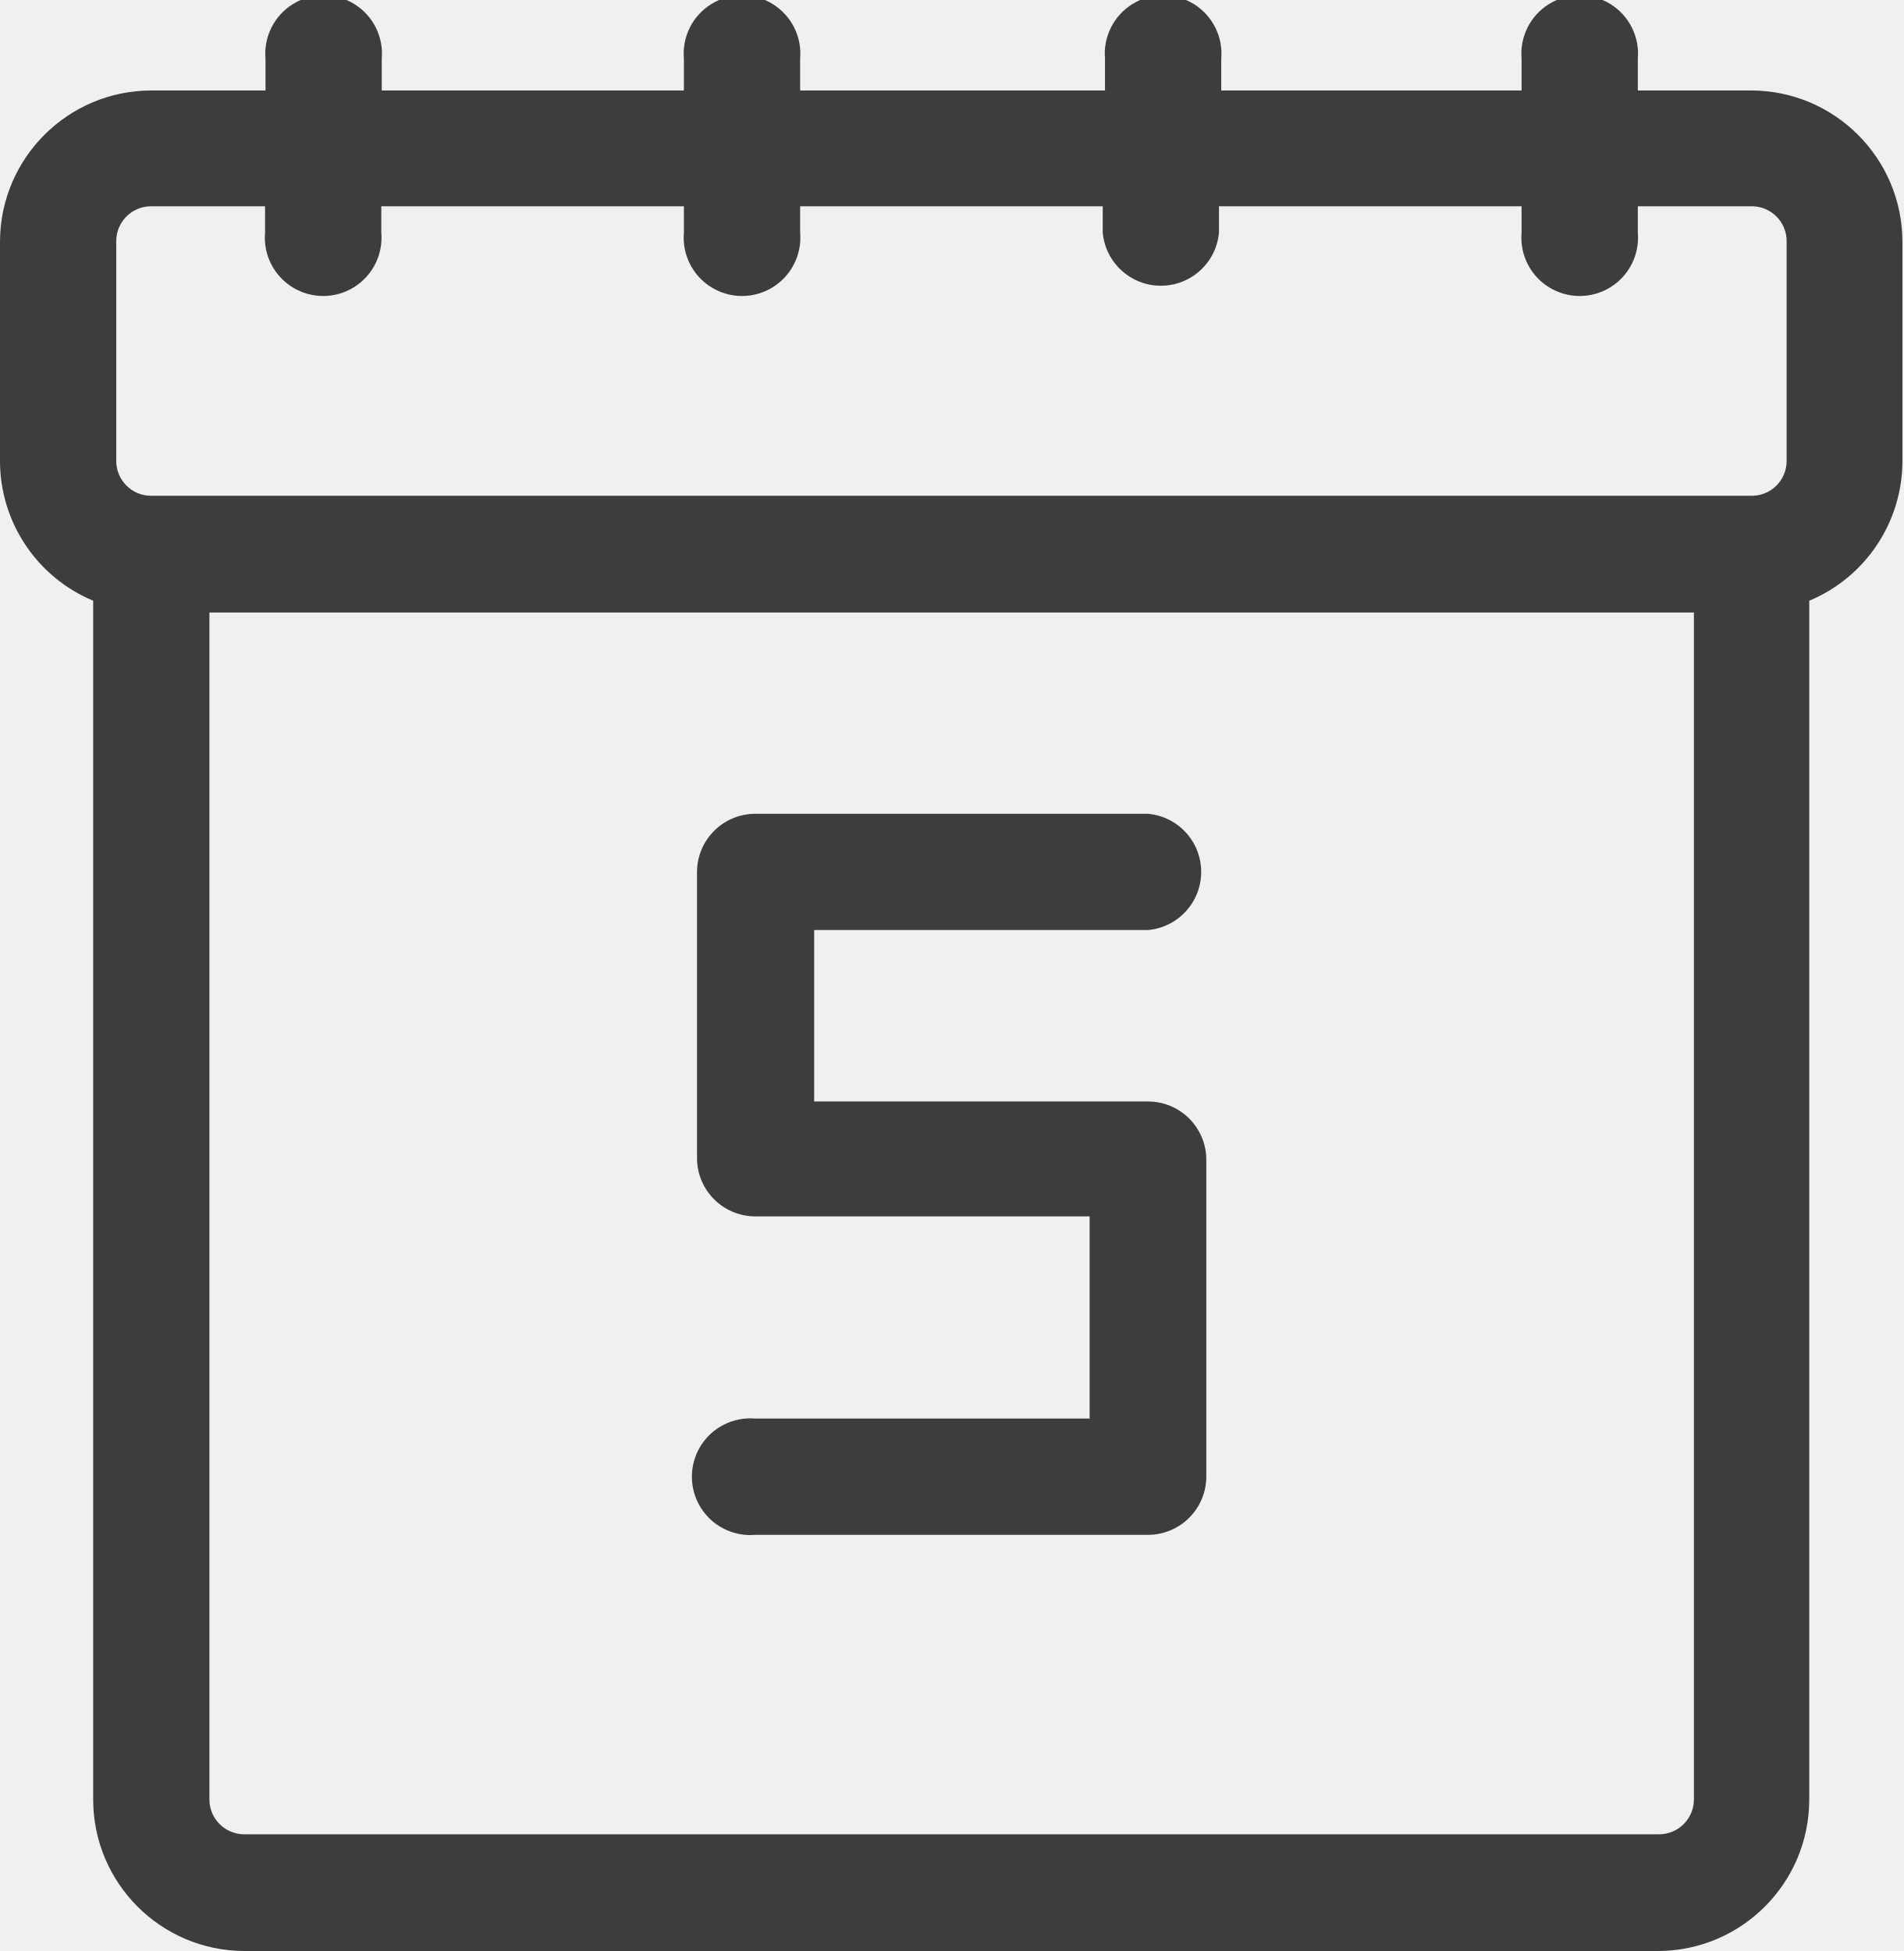
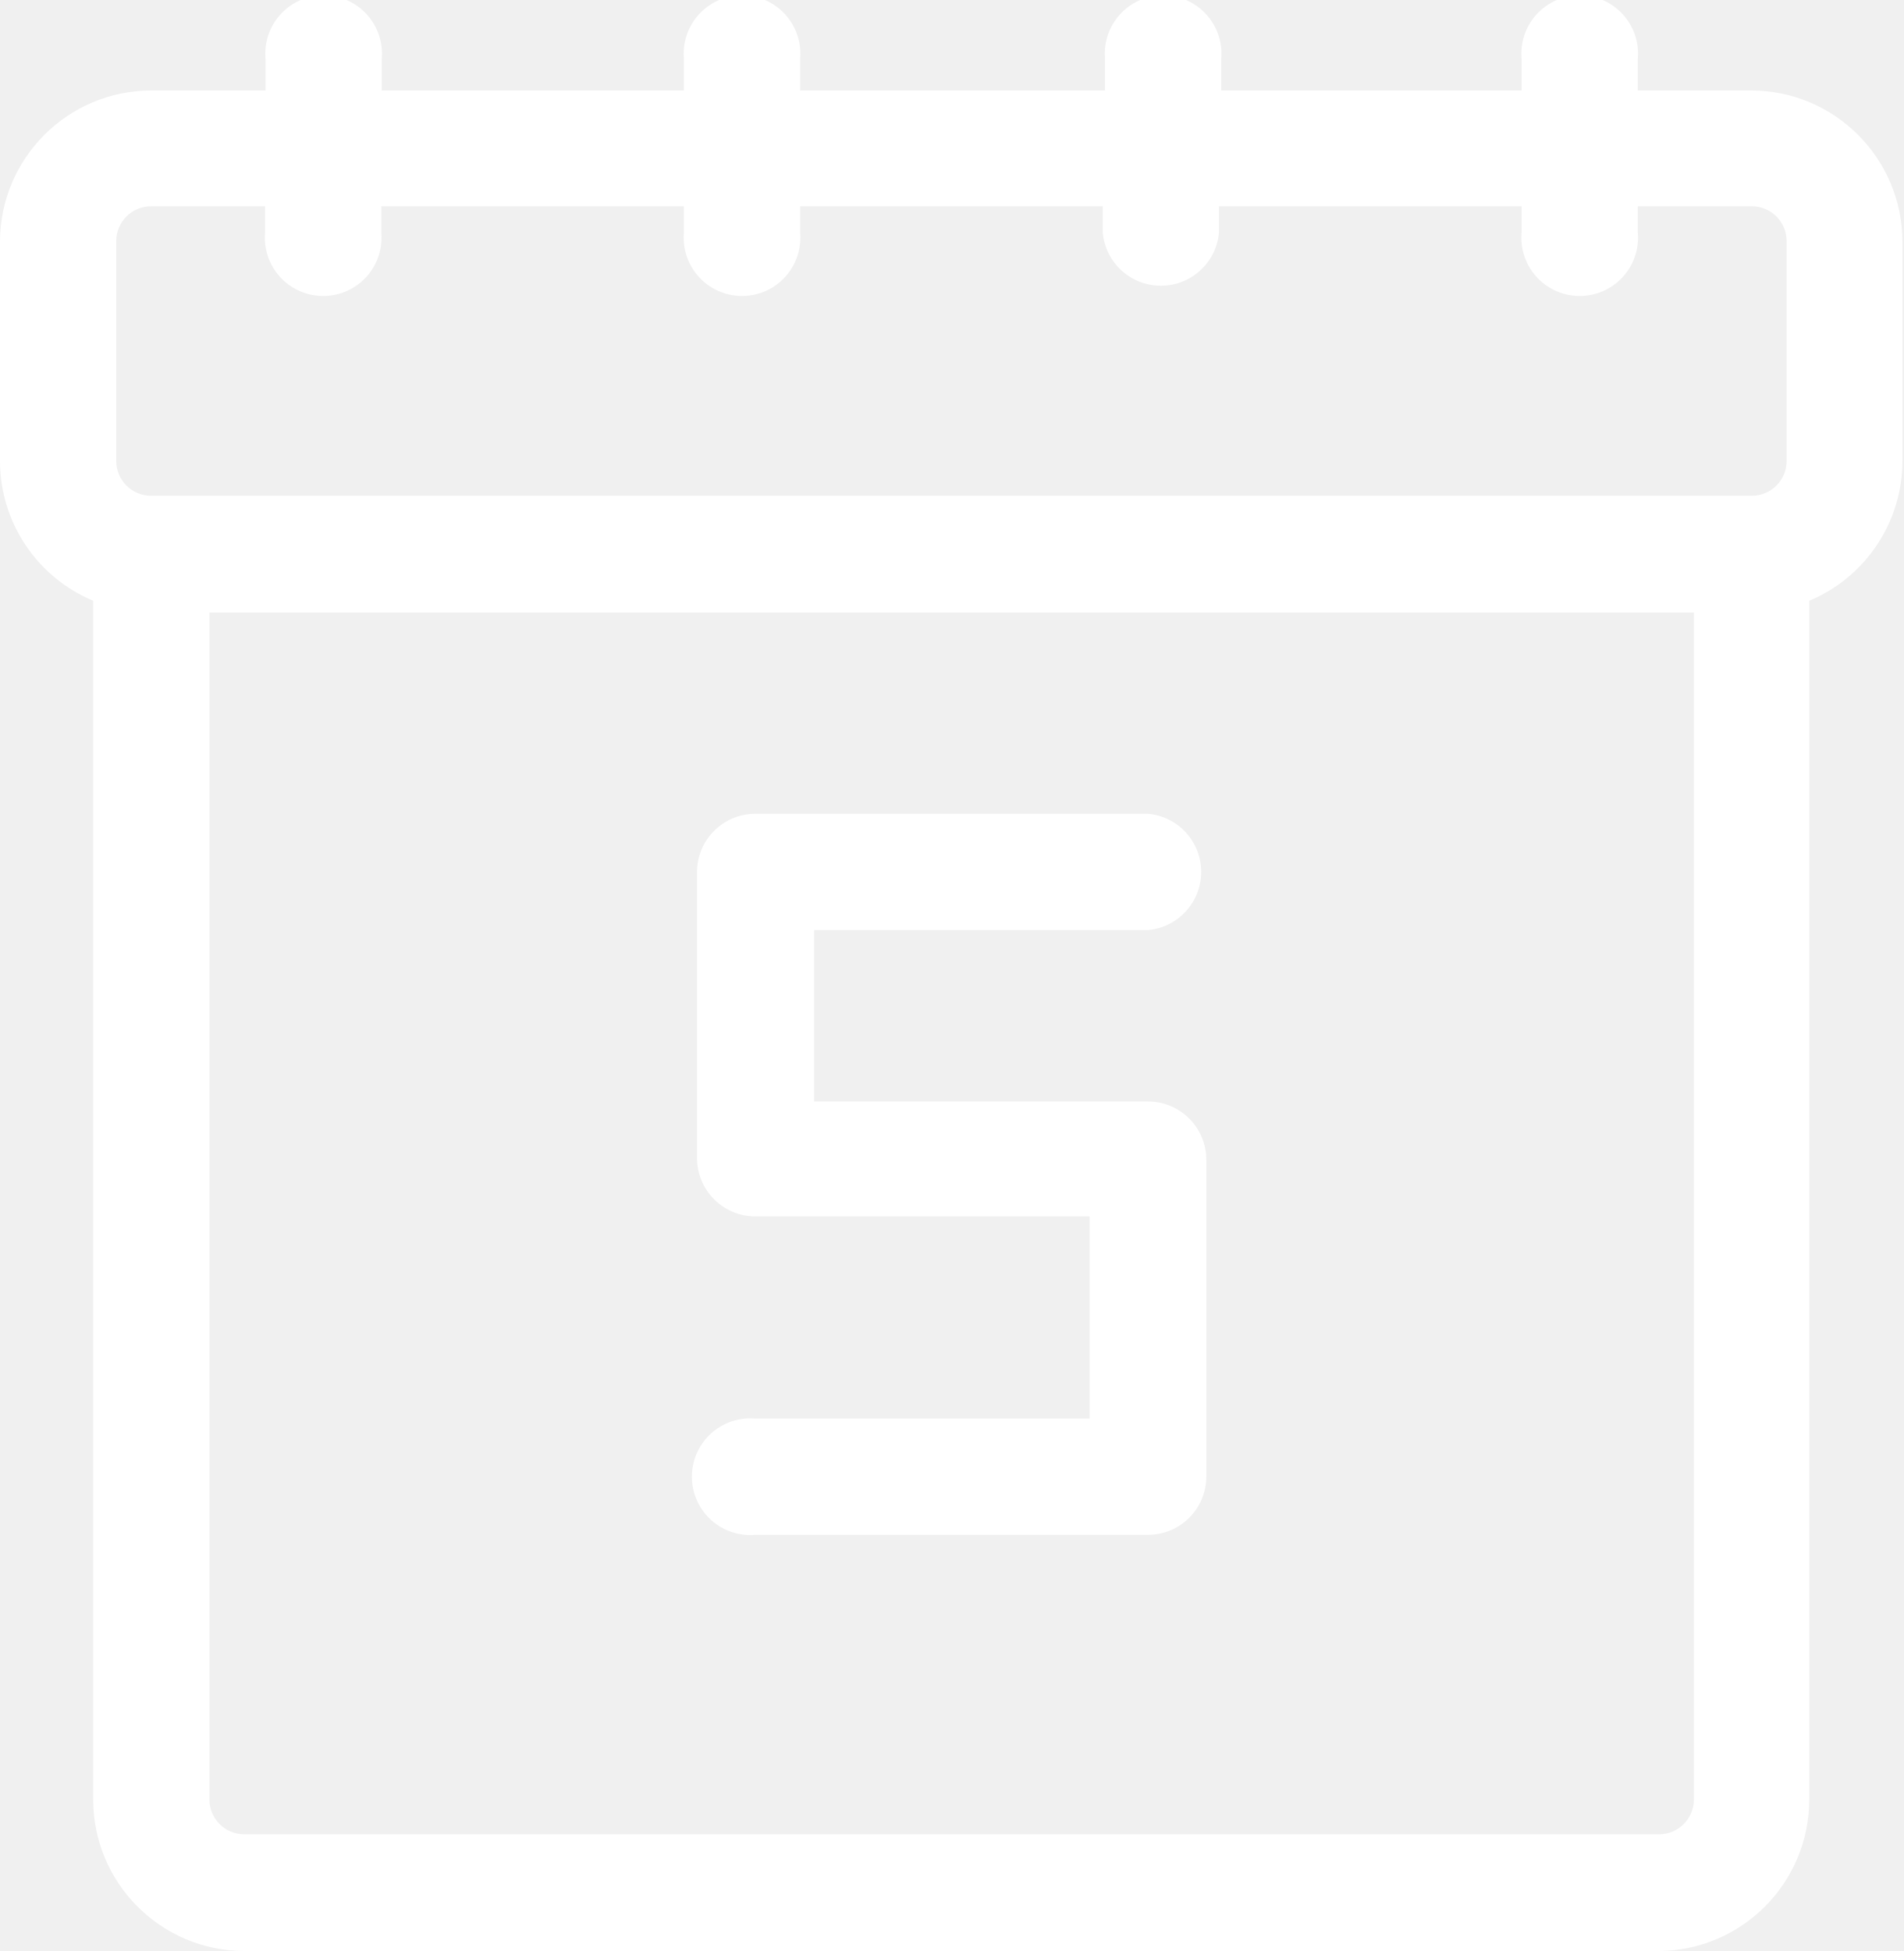
<svg xmlns="http://www.w3.org/2000/svg" viewBox="0 0 42.08 43.13">
  <defs>
-     <style>.cls-1{fill:#3d3d3d}</style>
+     <style>.cls-1{fill:#fff}</style>
  </defs>
  <g id="Layer_2" data-name="Layer 2">
    <g id="Layer_1-2" data-name="Layer 1">
      <path class="cls-1" d="M38.73 2h-2.52v-.7a1.29 1.29 0 1 0-2.57 0V2H27v-.7a1.29 1.29 0 1 0-2.57 0V2h-6.74v-.7a1.29 1.29 0 1 0-2.57 0V2H8.44v-.7a1.29 1.29 0 1 0-2.57 0V2H3.34A3.35 3.35 0 0 0 0 5.33v4.86a3.35 3.35 0 0 0 2.06 3.09v26.5a3.35 3.35 0 0 0 3.34 3.35h31.27A3.35 3.35 0 0 0 40 39.78v-26.5a3.35 3.35 0 0 0 2.06-3.09V5.33A3.35 3.35 0 0 0 38.73 2zM2.57 5.33a.77.77 0 0 1 .77-.77h2.52v.58a1.29 1.29 0 1 0 2.57 0v-.58h6.69v.58a1.29 1.29 0 1 0 2.57 0v-.58h6.69v.58a1.29 1.29 0 0 0 2.57 0v-.58h6.69v.58a1.29 1.29 0 1 0 2.57 0v-.58h2.52a.77.77 0 0 1 .77.77v4.86a.77.77 0 0 1-.77.77H3.34a.77.77 0 0 1-.77-.77zm34.1 35.22H5.4a.77.77 0 0 1-.77-.77V13.54h32.82v26.24a.77.77 0 0 1-.77.77zm0 0" />
      <path class="cls-1" d="M25.38 20.56a1.29 1.29 0 0 0 0-2.57H16.7a1.29 1.29 0 0 0-1.29 1.29v6.32a1.29 1.29 0 0 0 1.29 1.29h7.39v4.47H16.7a1.29 1.29 0 1 0 0 2.57h8.68a1.29 1.29 0 0 0 1.29-1.29v-7a1.29 1.29 0 0 0-1.29-1.29H18v-3.79zm0 0" />
    </g>
  </g>
</svg>
